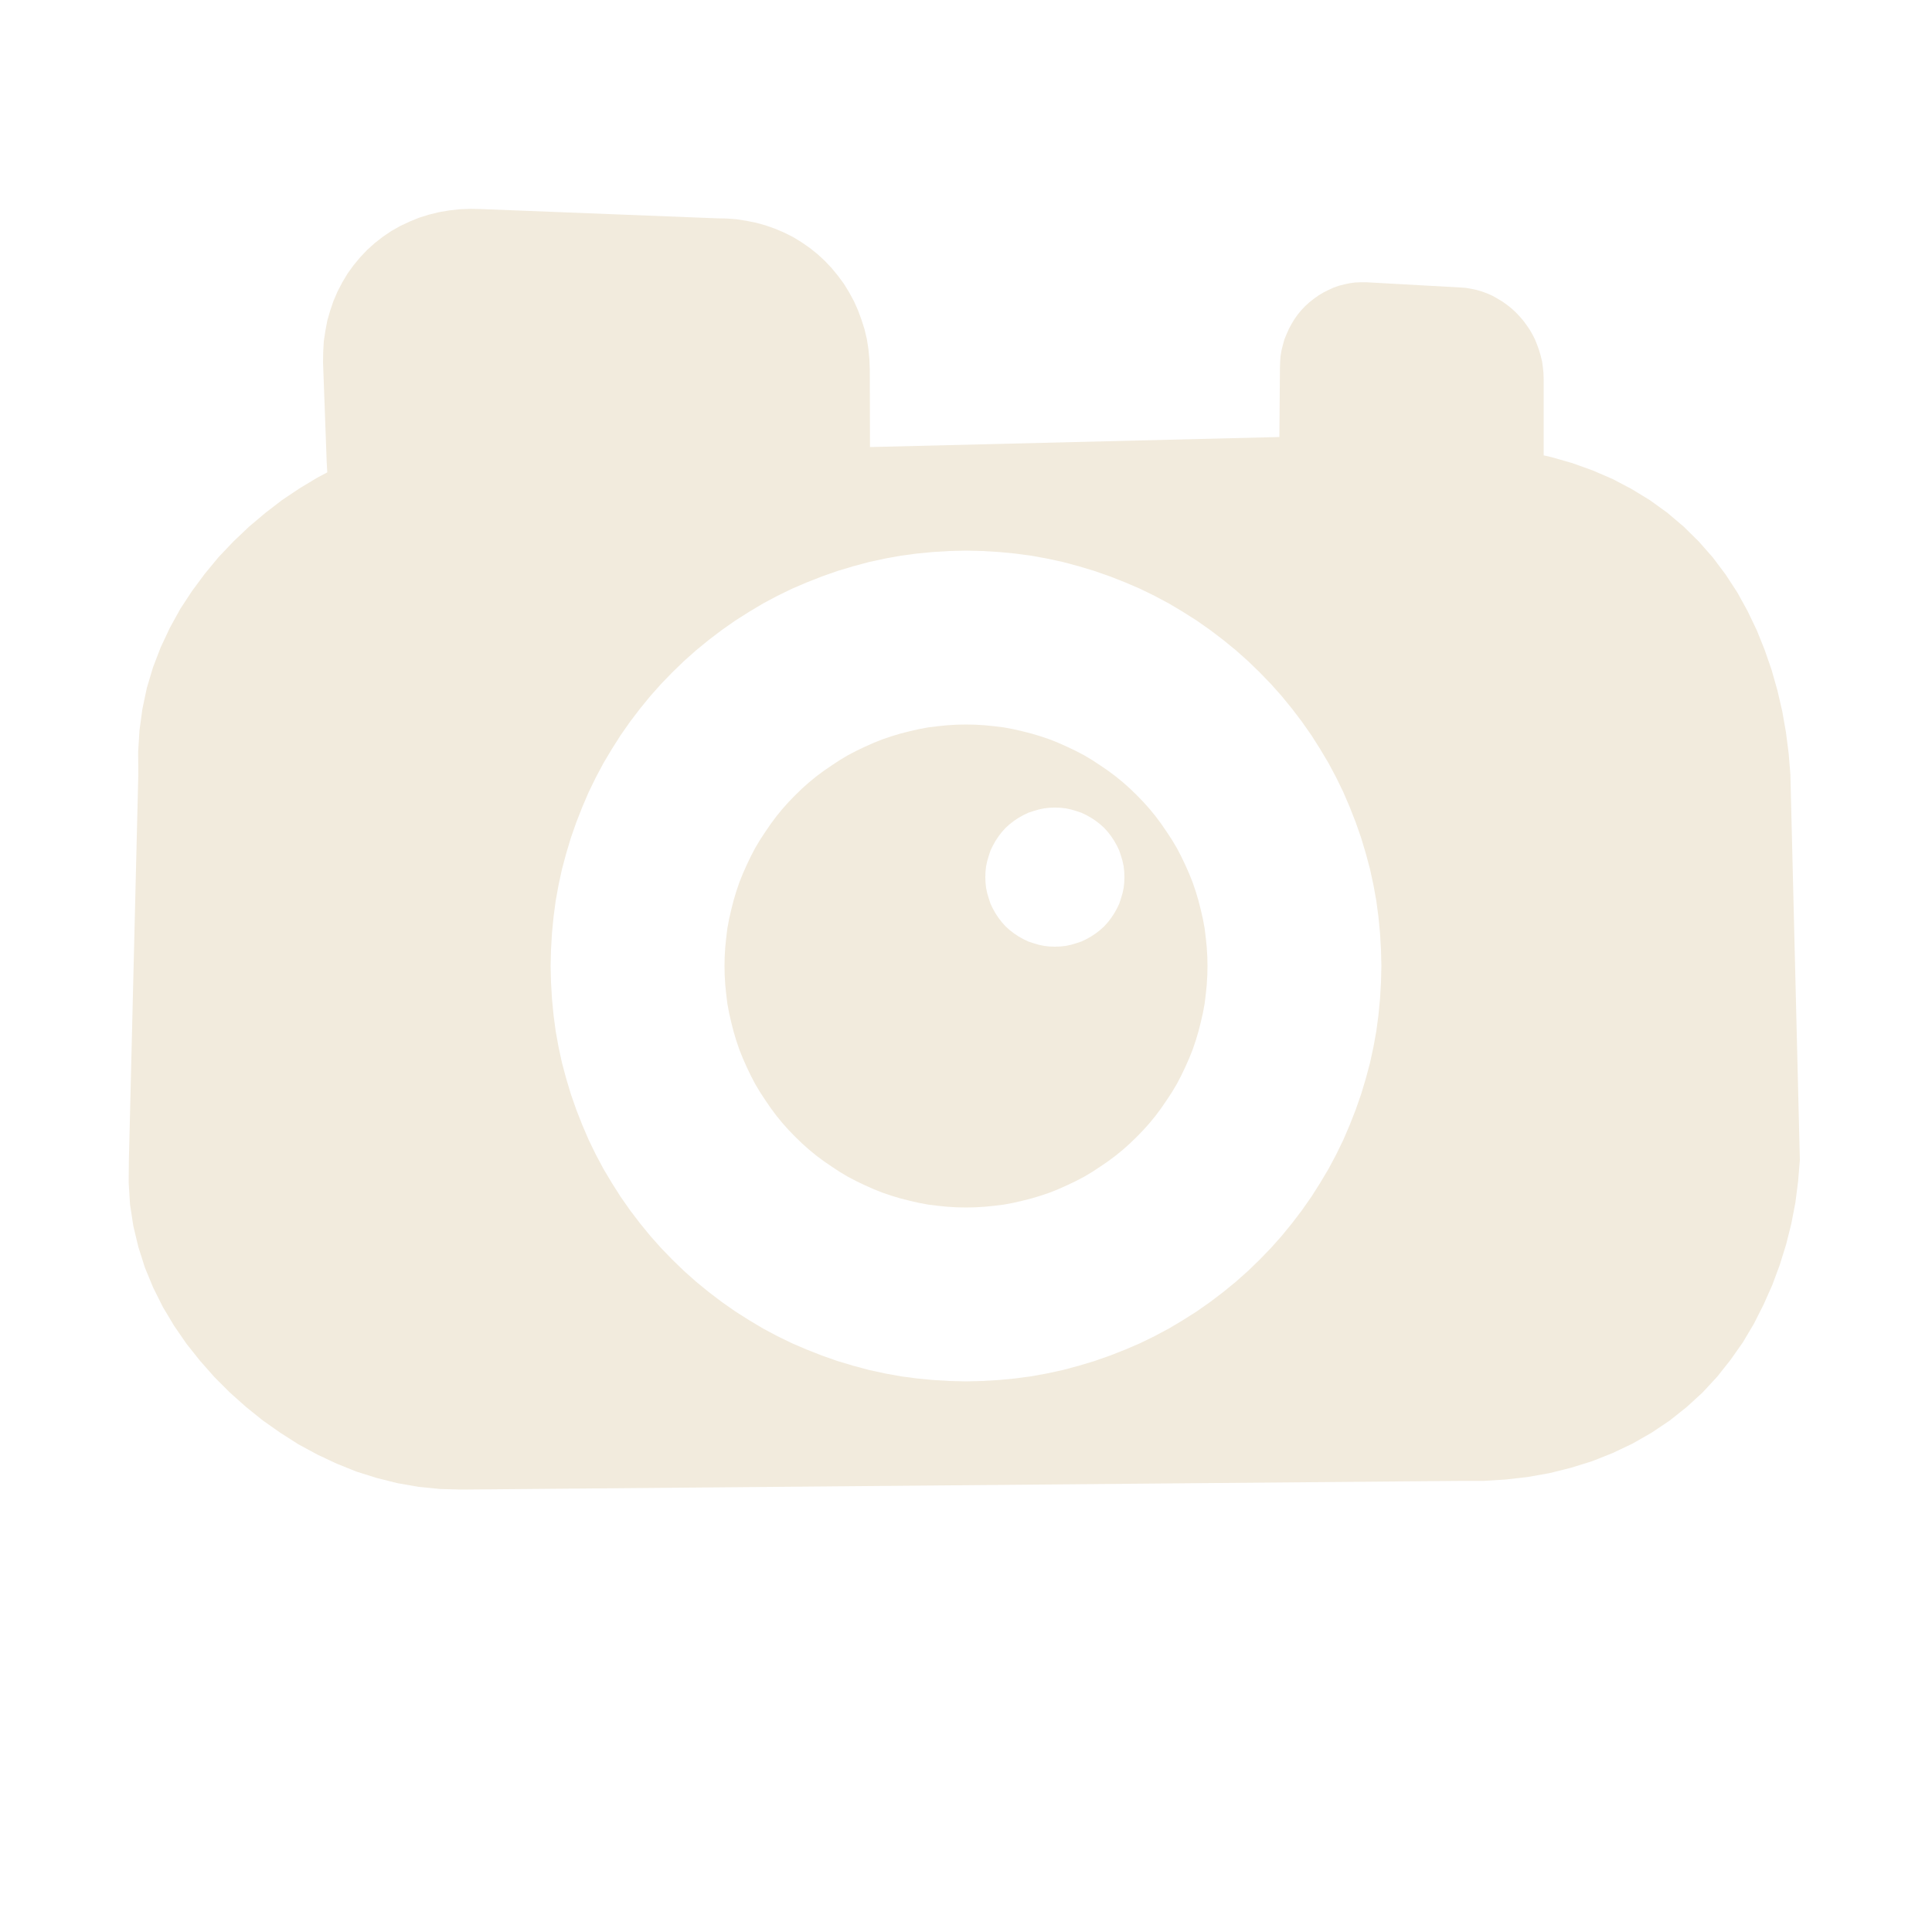
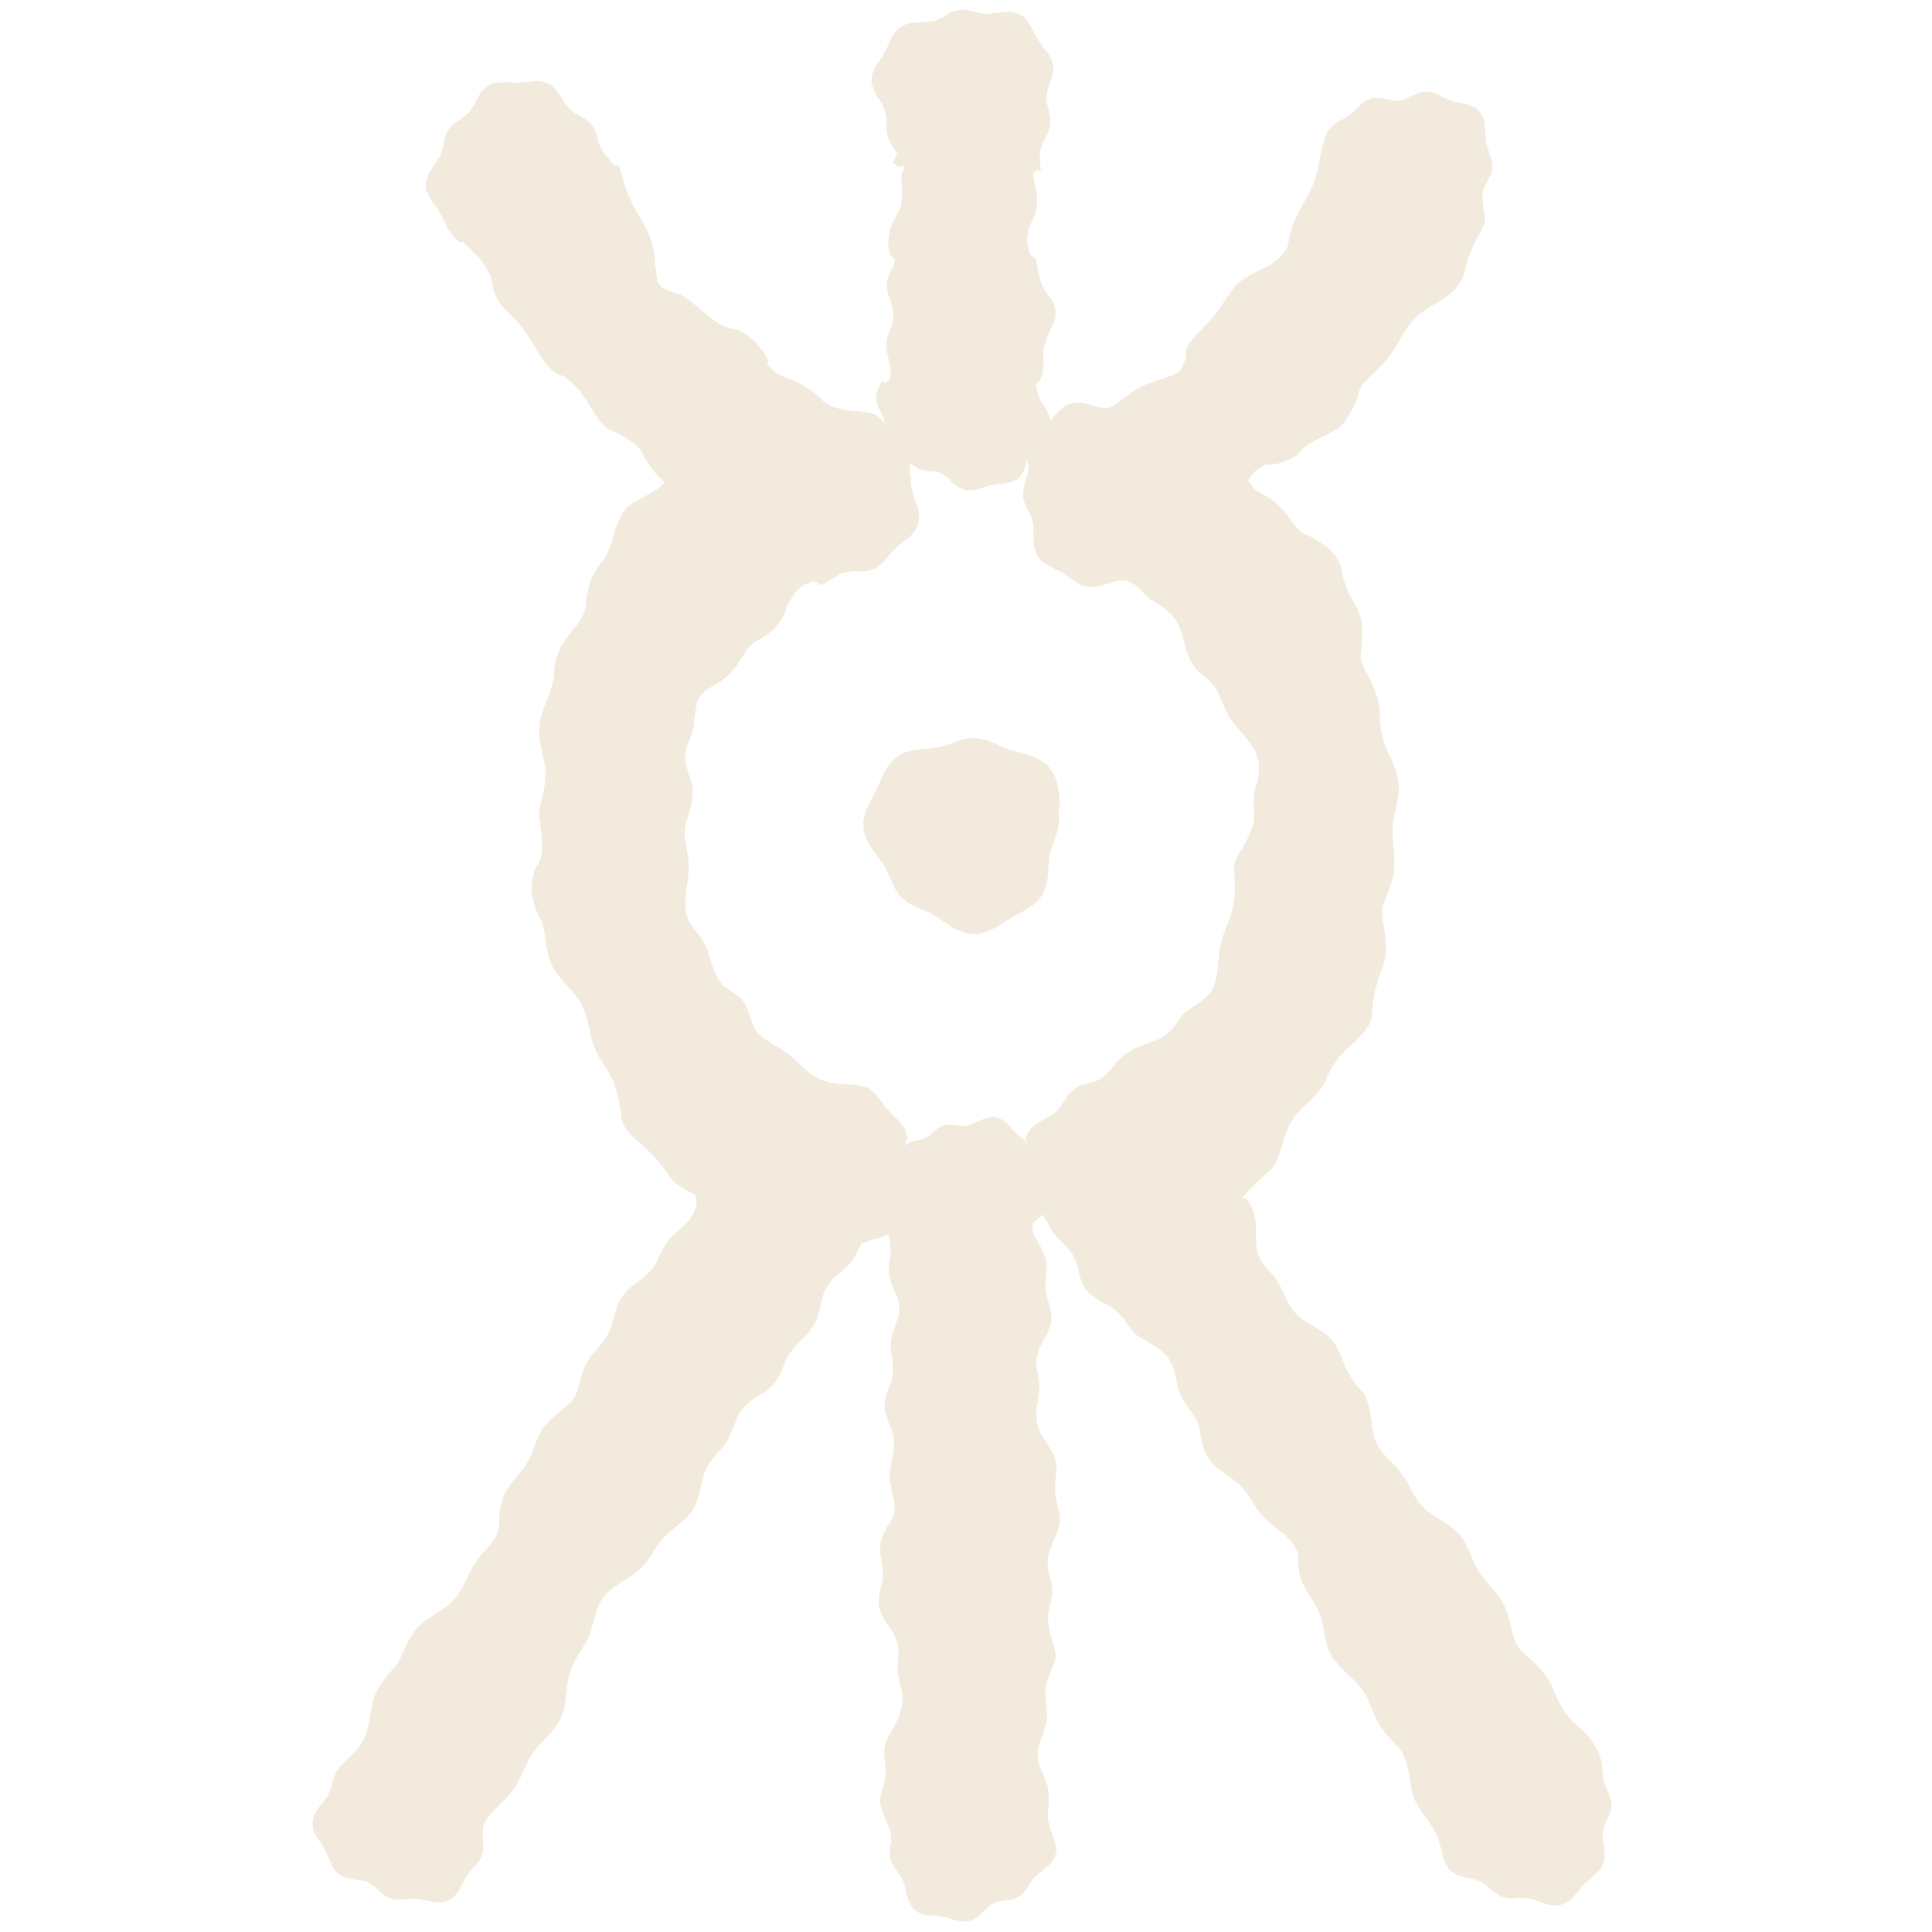
- <svg xmlns="http://www.w3.org/2000/svg" viewBox="0 0 100 100" width="100" height="100" role="img" aria-label="Ruben Svanerud camera symbol">
-   <path fill="#f2ebdd" d="M23.80 10.83 L24.34 10.81 L24.88 10.82 L37.10 11.30 L37.62 11.31 L38.13 11.35 L38.64 11.43 L39.14 11.53 L39.64 11.67 L40.12 11.84 L40.59 12.04 L41.05 12.27 L41.49 12.54 L41.91 12.83 L42.31 13.15 L42.69 13.50 L43.04 13.87 L43.37 14.27 L43.68 14.69 L43.95 15.13 L44.20 15.59 L44.41 16.06 L44.59 16.55 L44.75 17.05 L44.87 17.56 L44.95 18.07 L45.00 18.60 L45.02 19.12 L45.03 23.14 L66.22 22.62 L66.25 19.03 L66.26 18.73 L66.28 18.44 L66.33 18.14 L66.40 17.86 L66.48 17.57 L66.59 17.30 L66.71 17.03 L66.85 16.77 L67.00 16.52 L67.17 16.28 L67.36 16.05 L67.56 15.84 L67.78 15.64 L68.01 15.46 L68.25 15.29 L68.50 15.14 L68.76 15.01 L69.02 14.89 L69.30 14.79 L69.58 14.72 L69.86 14.66 L70.15 14.62 L70.44 14.61 L70.73 14.61 L75.59 14.88 L75.87 14.90 L76.16 14.95 L76.44 15.01 L76.71 15.09 L76.98 15.19 L77.25 15.31 L77.50 15.45 L77.75 15.60 L77.99 15.77 L78.22 15.95 L78.44 16.15 L78.64 16.36 L78.84 16.59 L79.01 16.82 L79.18 17.07 L79.33 17.33 L79.46 17.59 L79.57 17.87 L79.67 18.15 L79.75 18.43 L79.82 18.72 L79.86 19.02 L79.89 19.31 L79.90 19.61 L79.90 23.57 L80.30 23.66 L81.38 23.97 L82.44 24.35 L83.46 24.79 L84.45 25.31 L85.40 25.89 L86.30 26.54 L87.15 27.26 L87.93 28.03 L88.66 28.86 L89.32 29.74 L89.92 30.66 L90.45 31.62 L90.93 32.62 L91.34 33.64 L91.70 34.68 L92.00 35.74 L92.25 36.82 L92.44 37.90 L92.58 38.99 L92.67 40.08 L93.16 60.04 L93.07 61.14 L92.93 62.24 L92.72 63.33 L92.45 64.41 L92.12 65.47 L91.73 66.52 L91.28 67.53 L90.78 68.52 L90.21 69.48 L89.57 70.39 L88.88 71.26 L88.12 72.08 L87.30 72.83 L86.42 73.53 L85.48 74.16 L84.50 74.72 L83.47 75.21 L82.41 75.63 L81.32 75.97 L80.20 76.25 L79.07 76.45 L77.93 76.58 L76.79 76.65 L75.66 76.65 L23.90 77.10 L22.78 77.07 L21.67 76.96 L20.58 76.77 L19.50 76.50 L18.45 76.17 L17.43 75.76 L16.43 75.29 L15.45 74.76 L14.51 74.16 L13.60 73.52 L12.73 72.82 L11.89 72.07 L11.10 71.28 L10.35 70.43 L9.65 69.55 L9.01 68.62 L8.43 67.65 L7.93 66.65 L7.50 65.61 L7.16 64.54 L6.90 63.45 L6.73 62.34 L6.66 61.21 L6.67 60.08 L7.16 40.04 L7.15 38.92 L7.22 37.80 L7.37 36.70 L7.60 35.61 L7.92 34.54 L8.32 33.50 L8.79 32.50 L9.33 31.52 L9.94 30.59 L10.60 29.70 L11.31 28.84 L12.08 28.03 L12.88 27.27 L13.72 26.56 L14.59 25.89 L15.50 25.28 L16.43 24.72 L16.94 24.45 L16.91 23.93 L16.72 18.74 L16.73 18.20 L16.76 17.66 L16.84 17.13 L16.94 16.60 L17.09 16.08 L17.26 15.58 L17.47 15.09 L17.72 14.61 L17.99 14.16 L18.30 13.73 L18.64 13.32 L19.00 12.94 L19.40 12.58 L19.81 12.26 L20.25 11.96 L20.71 11.70 L21.20 11.47 L21.69 11.27 L22.20 11.11 L22.73 10.98 L23.26 10.89 Z M71.43 51.69 L71.48 50.84 L71.50 50.00 L71.48 49.16 L71.43 48.31 L71.35 47.47 L71.24 46.64 L71.09 45.81 L70.91 44.98 L70.69 44.16 L70.45 43.36 L70.17 42.56 L69.86 41.77 L69.53 41.00 L69.16 40.24 L68.76 39.49 L68.33 38.77 L67.88 38.06 L67.39 37.36 L66.88 36.69 L66.35 36.04 L65.79 35.41 L65.20 34.80 L64.59 34.21 L63.96 33.65 L63.31 33.12 L62.64 32.61 L61.94 32.12 L61.23 31.67 L60.51 31.24 L59.76 30.84 L59.00 30.47 L58.23 30.14 L57.44 29.83 L56.64 29.55 L55.84 29.31 L55.02 29.09 L54.19 28.91 L53.36 28.76 L52.53 28.65 L51.69 28.57 L50.84 28.52 L50.00 28.50 L49.16 28.52 L48.31 28.57 L47.47 28.65 L46.64 28.76 L45.81 28.91 L44.98 29.09 L44.16 29.31 L43.36 29.55 L42.56 29.83 L41.77 30.14 L41.00 30.47 L40.24 30.84 L39.49 31.24 L38.77 31.67 L38.06 32.12 L37.36 32.61 L36.69 33.12 L36.04 33.65 L35.41 34.21 L34.80 34.80 L34.21 35.41 L33.65 36.04 L33.12 36.69 L32.61 37.36 L32.12 38.06 L31.67 38.77 L31.24 39.49 L30.84 40.24 L30.47 41.00 L30.14 41.77 L29.83 42.56 L29.55 43.36 L29.31 44.16 L29.09 44.98 L28.91 45.81 L28.76 46.64 L28.65 47.47 L28.57 48.31 L28.52 49.16 L28.50 50.00 L28.52 50.84 L28.57 51.69 L28.65 52.53 L28.76 53.36 L28.91 54.19 L29.09 55.02 L29.31 55.84 L29.55 56.64 L29.83 57.44 L30.14 58.23 L30.47 59.00 L30.84 59.76 L31.24 60.51 L31.67 61.23 L32.12 61.94 L32.61 62.64 L33.12 63.31 L33.65 63.96 L34.21 64.59 L34.80 65.20 L35.41 65.79 L36.04 66.35 L36.69 66.88 L37.36 67.39 L38.06 67.88 L38.77 68.33 L39.49 68.76 L40.24 69.16 L41.00 69.53 L41.77 69.86 L42.56 70.17 L43.36 70.45 L44.16 70.69 L44.98 70.91 L45.81 71.09 L46.64 71.24 L47.47 71.35 L48.31 71.43 L49.16 71.48 L50.00 71.50 L50.84 71.48 L51.69 71.43 L52.53 71.35 L53.36 71.24 L54.19 71.09 L55.02 70.91 L55.84 70.69 L56.64 70.45 L57.44 70.17 L58.23 69.86 L59.00 69.53 L59.76 69.16 L60.51 68.76 L61.23 68.33 L61.94 67.88 L62.64 67.39 L63.31 66.88 L63.96 66.35 L64.59 65.79 L65.20 65.20 L65.79 64.59 L66.35 63.96 L66.88 63.31 L67.39 62.64 L67.88 61.94 L68.33 61.23 L68.76 60.51 L69.16 59.76 L69.53 59.00 L69.86 58.23 L70.17 57.44 L70.45 56.64 L70.69 55.84 L70.91 55.02 L71.09 54.19 L71.24 53.36 L71.35 52.53 Z M62.46 49.02 L62.49 49.51 L62.50 50.00 L62.49 50.49 L62.46 50.98 L62.41 51.47 L62.35 51.96 L62.26 52.44 L62.15 52.92 L62.03 53.39 L61.89 53.86 L61.73 54.33 L61.55 54.78 L61.35 55.23 L61.14 55.67 L60.91 56.11 L60.66 56.53 L60.39 56.94 L60.11 57.35 L59.82 57.74 L59.51 58.12 L59.18 58.49 L58.84 58.84 L58.49 59.18 L58.12 59.51 L57.74 59.82 L57.35 60.11 L56.94 60.39 L56.53 60.66 L56.11 60.91 L55.67 61.14 L55.23 61.35 L54.78 61.55 L54.33 61.73 L53.86 61.89 L53.39 62.03 L52.92 62.15 L52.44 62.26 L51.96 62.35 L51.47 62.41 L50.98 62.46 L50.49 62.49 L50.00 62.50 L49.51 62.49 L49.02 62.46 L48.53 62.41 L48.04 62.35 L47.56 62.26 L47.08 62.15 L46.61 62.03 L46.14 61.89 L45.67 61.73 L45.22 61.55 L44.77 61.35 L44.33 61.14 L43.89 60.91 L43.47 60.66 L43.06 60.39 L42.65 60.11 L42.26 59.82 L41.88 59.51 L41.51 59.18 L41.16 58.84 L40.82 58.49 L40.49 58.12 L40.18 57.74 L39.89 57.35 L39.61 56.94 L39.34 56.53 L39.09 56.11 L38.86 55.67 L38.65 55.23 L38.45 54.78 L38.27 54.33 L38.11 53.86 L37.97 53.39 L37.85 52.92 L37.74 52.44 L37.65 51.96 L37.59 51.47 L37.54 50.98 L37.51 50.49 L37.50 50.00 L37.51 49.51 L37.54 49.02 L37.59 48.53 L37.65 48.04 L37.74 47.56 L37.85 47.08 L37.97 46.61 L38.11 46.14 L38.27 45.67 L38.45 45.22 L38.65 44.77 L38.86 44.33 L39.09 43.89 L39.34 43.47 L39.61 43.06 L39.89 42.65 L40.18 42.26 L40.49 41.88 L40.82 41.51 L41.16 41.16 L41.51 40.82 L41.88 40.49 L42.26 40.18 L42.65 39.89 L43.06 39.61 L43.47 39.34 L43.89 39.09 L44.33 38.86 L44.77 38.65 L45.22 38.45 L45.67 38.27 L46.14 38.11 L46.61 37.97 L47.08 37.85 L47.56 37.74 L48.04 37.65 L48.53 37.59 L49.02 37.54 L49.51 37.51 L50.00 37.50 L50.49 37.51 L50.98 37.54 L51.47 37.59 L51.96 37.65 L52.44 37.74 L52.92 37.85 L53.39 37.97 L53.86 38.11 L54.33 38.27 L54.78 38.45 L55.23 38.65 L55.67 38.86 L56.11 39.09 L56.53 39.34 L56.94 39.61 L57.35 39.89 L57.74 40.18 L58.12 40.49 L58.49 40.82 L58.84 41.16 L59.18 41.51 L59.51 41.88 L59.82 42.26 L60.11 42.65 L60.39 43.06 L60.66 43.47 L60.91 43.89 L61.14 44.33 L61.35 44.77 L61.55 45.22 L61.73 45.67 L61.89 46.14 L62.03 46.61 L62.15 47.08 L62.26 47.56 L62.35 48.04 L62.41 48.53 Z M58.16 45.96 L58.19 45.68 L58.20 45.40 L58.19 45.12 L58.16 44.84 L58.10 44.56 L58.02 44.29 L57.93 44.02 L57.81 43.77 L57.67 43.52 L57.51 43.28 L57.34 43.06 L57.15 42.85 L56.94 42.66 L56.72 42.49 L56.48 42.33 L56.23 42.19 L55.98 42.07 L55.71 41.98 L55.44 41.90 L55.16 41.84 L54.88 41.81 L54.60 41.80 L54.32 41.81 L54.04 41.84 L53.76 41.90 L53.49 41.98 L53.22 42.07 L52.97 42.19 L52.72 42.33 L52.48 42.49 L52.26 42.66 L52.05 42.85 L51.86 43.06 L51.69 43.28 L51.53 43.52 L51.39 43.77 L51.27 44.02 L51.18 44.29 L51.10 44.56 L51.04 44.84 L51.01 45.12 L51.00 45.40 L51.01 45.68 L51.04 45.96 L51.10 46.24 L51.18 46.51 L51.27 46.78 L51.39 47.03 L51.53 47.28 L51.69 47.52 L51.86 47.74 L52.05 47.95 L52.26 48.14 L52.48 48.31 L52.72 48.47 L52.97 48.61 L53.22 48.73 L53.49 48.82 L53.76 48.90 L54.04 48.96 L54.32 48.99 L54.60 49.00 L54.88 48.99 L55.16 48.96 L55.44 48.90 L55.71 48.82 L55.98 48.73 L56.23 48.61 L56.48 48.47 L56.72 48.31 L56.94 48.14 L57.15 47.95 L57.34 47.74 L57.51 47.52 L57.67 47.28 L57.81 47.03 L57.93 46.78 L58.02 46.51 L58.10 46.24 Z" />
+ <svg xmlns="http://www.w3.org/2000/svg" viewBox="0 0 100 100" width="100" height="100" role="img" aria-label="Ruben Svanerud symbol">
+   <path fill="#f2ebdd" d="M54.80 41.01 L54.86 41.53 L54.79 42.05 L54.82 42.52 L54.74 43.00 L54.58 43.45 L54.42 43.88 L54.32 44.31 L54.27 44.77 L54.25 45.27 L54.17 45.79 L53.99 46.27 L53.68 46.68 L53.27 46.99 L52.83 47.24 L52.40 47.48 L51.97 47.74 L51.52 48.02 L51.04 48.24 L50.53 48.36 L50.00 48.31 L49.50 48.12 L49.04 47.84 L48.62 47.55 L48.22 47.30 L47.80 47.11 L47.37 46.93 L46.96 46.71 L46.60 46.40 L46.33 46.01 L46.13 45.59 L45.95 45.16 L45.74 44.77 L45.46 44.38 L45.15 43.97 L44.87 43.51 L44.70 43.00 L44.69 42.48 L44.82 41.97 L45.04 41.50 L45.27 41.04 L45.49 40.59 L45.70 40.13 L45.95 39.67 L46.28 39.28 L46.71 38.99 L47.22 38.83 L47.74 38.77 L48.23 38.73 L48.68 38.66 L49.11 38.53 L49.54 38.36 L50.00 38.23 L50.47 38.19 L50.94 38.27 L51.39 38.43 L51.81 38.63 L52.24 38.80 L52.71 38.94 L53.22 39.08 L53.73 39.27 L54.18 39.57 L54.51 39.99 L54.71 40.48 Z M34.30 25.08 L34.40 24.96 L34.03 24.62 L33.66 24.15 L33.33 23.65 L33.19 23.33 L32.99 23.09 L32.53 22.75 L32.04 22.45 L31.71 22.33 L31.41 22.17 L31.01 21.76 L30.68 21.28 L30.39 20.78 L30.06 20.30 L29.66 19.87 L29.20 19.49 L28.89 19.37 L28.64 19.23 L28.25 18.83 L27.92 18.35 L27.61 17.83 L27.30 17.32 L26.95 16.86 L26.58 16.44 L26.34 16.22 L26.10 15.99 L25.76 15.52 L25.52 14.99 L25.48 14.64 L25.40 14.29 L25.13 13.79 L24.79 13.34 L24.36 12.91 L23.91 12.50 L23.77 12.54 L23.49 12.25 L23.15 11.80 L23.00 11.45 L22.83 11.13 L22.65 10.80 L22.40 10.49 L22.20 10.15 L22.04 9.79 L22.05 9.39 L22.17 9.00 L22.41 8.64 L22.63 8.31 L22.82 8.00 L22.91 7.67 L22.99 7.34 L23.06 6.99 L23.23 6.69 L23.46 6.43 L23.76 6.23 L24.03 6.03 L24.29 5.82 L24.47 5.52 L24.66 5.19 L24.87 4.81 L25.14 4.52 L25.48 4.31 L25.86 4.26 L26.25 4.25 L26.63 4.29 L27.00 4.27 L27.37 4.24 L27.76 4.19 L28.14 4.24 L28.50 4.38 L28.79 4.67 L29.04 5.00 L29.24 5.35 L29.46 5.62 L29.70 5.83 L30.01 5.99 L30.31 6.17 L30.59 6.39 L30.77 6.69 L30.90 7.01 L30.98 7.35 L31.12 7.66 L31.30 7.97 L31.56 8.28 L31.82 8.59 L31.98 8.58 L32.02 8.54 L32.15 8.94 L32.31 9.50 L32.50 10.05 L32.74 10.58 L33.02 11.09 L33.33 11.59 L33.59 12.11 L33.77 12.66 L33.87 13.24 L33.93 13.85 L34.02 14.41 L34.00 14.57 L34.28 14.90 L34.53 15.00 L34.94 15.18 L35.16 15.21 L35.65 15.52 L36.10 15.88 L36.54 16.25 L36.99 16.61 L37.49 16.91 L37.83 17.00 L38.20 17.07 L38.72 17.37 L39.16 17.76 L39.52 18.22 L39.78 18.69 L39.68 18.81 L40.08 19.24 L40.18 19.32 L40.53 19.48 L41.00 19.66 L41.46 19.87 L41.93 20.17 L42.37 20.52 L42.65 20.80 L42.96 21.00 L43.49 21.17 L44.05 21.26 L44.63 21.31 L45.03 21.37 L45.40 21.51 L45.69 21.77 L45.83 21.93 L45.74 21.68 L45.60 21.35 L45.42 21.00 L45.35 20.63 L45.39 20.26 L45.63 19.74 L45.82 19.80 L46.01 19.71 L46.11 19.41 L46.08 18.99 L45.99 18.58 L45.92 18.26 L45.88 17.93 L45.92 17.51 L46.05 17.10 L46.18 16.79 L46.24 16.47 L46.21 16.07 L46.12 15.65 L45.99 15.29 L45.90 14.94 L45.92 14.53 L46.04 14.15 L46.21 13.82 L46.30 13.64 L46.30 13.42 L46.22 13.34 L46.11 13.23 L45.99 12.85 L45.98 12.45 L46.06 11.86 L46.25 11.45 L46.45 11.07 L46.62 10.70 L46.70 10.13 L46.69 9.76 L46.66 9.38 L46.66 9.00 L46.68 8.93 L46.76 8.81 L46.82 8.71 L46.82 8.65 L46.70 8.59 L46.54 8.64 L46.20 8.43 L46.44 7.96 L46.26 7.67 L46.08 7.39 L45.94 7.06 L45.89 6.71 L45.88 6.35 L45.87 5.99 L45.78 5.67 L45.63 5.34 L45.40 5.00 L45.22 4.62 L45.10 4.22 L45.15 3.84 L45.29 3.47 L45.52 3.14 L45.72 2.82 L45.91 2.49 L46.05 2.13 L46.24 1.79 L46.48 1.48 L46.82 1.28 L47.22 1.17 L47.65 1.16 L48.03 1.14 L48.38 1.09 L48.68 0.95 L48.99 0.78 L49.30 0.60 L49.65 0.52 L50.00 0.50 L50.35 0.59 L50.69 0.67 L51.03 0.72 L51.40 0.68 L51.81 0.64 L52.24 0.60 L52.64 0.69 L53.00 0.88 L53.25 1.19 L53.46 1.54 L53.63 1.90 L53.83 2.21 L54.05 2.52 L54.29 2.81 L54.45 3.16 L54.53 3.53 L54.46 3.93 L54.35 4.31 L54.21 4.67 L54.16 5.00 L54.18 5.33 L54.28 5.68 L54.35 6.04 L54.37 6.42 L54.28 6.77 L54.14 7.09 L53.97 7.41 L53.86 7.72 L53.82 8.07 L53.84 8.45 L53.86 8.83 L53.98 8.84 L53.94 8.93 L53.86 8.84 L53.69 8.81 L53.54 8.91 L53.46 8.98 L53.51 9.35 L53.61 9.72 L53.68 10.10 L53.67 10.68 L53.58 11.07 L53.41 11.44 L53.25 11.81 L53.16 12.38 L53.20 12.76 L53.31 13.16 L53.48 13.31 L53.62 13.42 L53.68 13.64 L53.70 13.85 L53.76 14.21 L53.87 14.59 L54.04 14.95 L54.24 15.24 L54.46 15.53 L54.62 15.94 L54.64 16.38 L54.53 16.73 L54.36 17.09 L54.18 17.51 L54.04 17.92 L54.00 18.25 L54.02 18.58 L54.01 19.00 L53.95 19.42 L53.83 19.69 L53.71 19.82 L53.62 19.91 L53.73 20.42 L53.84 20.70 L54.05 21.00 L54.23 21.33 L54.37 21.69 L54.36 21.79 L54.59 21.50 L54.87 21.21 L55.18 20.96 L55.57 20.85 L55.99 20.84 L56.41 20.95 L56.80 21.06 L57.30 21.14 L57.70 20.95 L58.16 20.62 L58.61 20.28 L59.09 20.00 L59.62 19.78 L60.16 19.61 L60.71 19.41 L61.07 19.21 L61.18 19.01 L61.35 18.65 L61.39 18.33 L61.42 18.05 L61.56 17.77 L61.92 17.34 L62.32 16.92 L62.72 16.49 L63.08 16.03 L63.41 15.55 L63.74 15.06 L63.94 14.79 L64.20 14.56 L64.70 14.23 L65.25 13.96 L65.80 13.67 L66.26 13.32 L66.62 12.85 L66.70 12.54 L66.72 12.25 L66.90 11.69 L67.12 11.16 L67.40 10.65 L67.68 10.15 L67.94 9.64 L68.12 9.09 L68.26 8.50 L68.37 7.91 L68.50 7.36 L68.70 6.81 L68.96 6.53 L69.27 6.29 L69.62 6.11 L69.90 5.90 L70.17 5.68 L70.41 5.43 L70.69 5.23 L71.00 5.08 L71.37 5.07 L71.74 5.11 L72.09 5.20 L72.40 5.21 L72.70 5.15 L73.00 4.99 L73.33 4.85 L73.68 4.74 L74.02 4.75 L74.35 4.85 L74.65 5.02 L74.96 5.15 L75.29 5.27 L75.66 5.33 L76.04 5.44 L76.40 5.60 L76.66 5.88 L76.82 6.22 L76.86 6.63 L76.89 7.02 L76.91 7.38 L77.01 7.70 L77.12 8.01 L77.23 8.33 L77.25 8.67 L77.19 9.00 L77.02 9.32 L76.87 9.61 L76.74 9.90 L76.73 10.21 L76.76 10.56 L76.81 10.95 L76.87 11.25 L76.87 11.47 L76.65 11.99 L76.47 12.29 L76.30 12.60 L76.08 13.14 L75.89 13.70 L75.81 14.07 L75.70 14.41 L75.37 14.91 L74.93 15.32 L74.41 15.65 L73.88 15.96 L73.39 16.32 L72.99 16.75 L72.66 17.24 L72.37 17.75 L72.06 18.25 L71.70 18.71 L71.30 19.13 L70.88 19.53 L70.49 19.95 L70.34 20.25 L70.26 20.61 L70.00 21.18 L69.68 21.70 L69.49 21.98 L69.22 22.20 L68.70 22.49 L68.17 22.75 L67.66 23.03 L67.43 23.23 L67.21 23.45 L67.18 23.53 L66.77 23.77 L66.22 23.98 L65.81 24.05 L65.49 24.06 L64.98 24.37 L64.58 24.87 L64.97 25.36 L65.44 25.62 L65.88 25.89 L66.26 26.24 L66.60 26.63 L66.90 27.06 L67.24 27.45 L67.51 27.64 L67.85 27.78 L68.33 28.07 L68.80 28.40 L69.15 28.81 L69.40 29.28 L69.47 29.62 L69.54 29.97 L69.71 30.48 L69.94 30.95 L70.11 31.24 L70.27 31.53 L70.44 32.02 L70.52 32.56 L70.49 33.12 L70.46 33.68 L70.42 33.99 L70.48 34.29 L70.70 34.78 L70.96 35.25 L71.18 35.75 L71.34 36.27 L71.41 36.80 L71.44 37.34 L71.50 37.88 L71.63 38.41 L71.84 38.94 L72.09 39.47 L72.29 40.00 L72.40 40.54 L72.39 41.10 L72.29 41.66 L72.16 42.24 L72.08 42.80 L72.08 43.36 L72.13 43.91 L72.18 44.47 L72.16 45.02 L72.06 45.57 L71.87 46.10 L71.67 46.64 L71.55 46.94 L71.55 47.24 L71.60 47.80 L71.70 48.37 L71.74 48.94 L71.71 49.50 L71.65 49.82 L71.53 50.13 L71.34 50.65 L71.20 51.19 L71.09 51.75 L71.02 52.32 L71.01 52.66 L70.90 52.98 L70.58 53.45 L70.18 53.88 L69.73 54.27 L69.34 54.68 L69.01 55.13 L68.75 55.61 L68.63 55.91 L68.49 56.19 L68.15 56.62 L67.76 57.02 L67.35 57.40 L66.99 57.82 L66.71 58.28 L66.51 58.81 L66.34 59.36 L66.15 59.91 L66.02 60.24 L65.81 60.50 L65.40 60.88 L64.99 61.26 L64.60 61.65 L64.30 62.02 L64.49 62.04 L64.75 62.41 L64.92 62.81 L65.00 63.26 L65.01 63.75 L65.01 64.25 L65.06 64.73 L65.22 65.16 L65.47 65.55 L65.72 65.82 L65.96 66.09 L66.26 66.56 L66.47 66.98 L66.67 67.42 L66.92 67.82 L67.25 68.17 L67.66 68.46 L68.11 68.72 L68.55 68.99 L68.92 69.32 L69.20 69.72 L69.40 70.17 L69.59 70.64 L69.80 71.08 L70.06 71.50 L70.37 71.88 L70.58 72.12 L70.73 72.39 L70.88 72.87 L70.97 73.38 L71.03 73.92 L71.14 74.42 L71.34 74.87 L71.64 75.28 L72.00 75.65 L72.35 76.03 L72.68 76.46 L72.92 76.86 L73.13 77.28 L73.40 77.71 L73.74 78.10 L74.17 78.42 L74.64 78.71 L75.09 79.01 L75.49 79.35 L75.79 79.77 L76.03 80.25 L76.24 80.75 L76.48 81.23 L76.77 81.67 L77.11 82.07 L77.46 82.47 L77.76 82.90 L77.99 83.40 L78.14 83.93 L78.27 84.47 L78.44 84.99 L78.60 85.30 L78.86 85.54 L79.27 85.92 L79.67 86.31 L80.01 86.74 L80.29 87.20 L80.51 87.70 L80.74 88.19 L81.02 88.66 L81.38 89.08 L81.77 89.43 L82.14 89.78 L82.45 90.17 L82.71 90.64 L82.90 91.18 L82.93 91.59 L82.98 91.97 L83.05 92.32 L83.19 92.64 L83.32 92.96 L83.42 93.30 L83.39 93.65 L83.29 94.00 L83.12 94.32 L83.00 94.63 L82.94 94.94 L82.98 95.29 L83.03 95.67 L83.07 96.07 L82.99 96.44 L82.82 96.78 L82.55 97.03 L82.28 97.28 L82.00 97.51 L81.76 97.80 L81.51 98.10 L81.24 98.39 L80.89 98.57 L80.51 98.65 L80.10 98.57 L79.70 98.44 L79.34 98.30 L79.00 98.24 L78.67 98.23 L78.32 98.27 L77.98 98.24 L77.65 98.15 L77.36 97.95 L77.10 97.73 L76.85 97.51 L76.56 97.36 L76.22 97.25 L75.82 97.18 L75.43 97.05 L75.08 96.84 L74.86 96.54 L74.71 96.18 L74.57 95.62 L74.41 95.09 L74.16 94.61 L73.86 94.15 L73.53 93.71 L73.26 93.24 L73.09 92.78 L73.00 92.27 L72.91 91.72 L72.78 91.17 L72.56 90.67 L72.35 90.39 L72.09 90.15 L71.73 89.74 L71.41 89.30 L71.17 88.83 L70.96 88.34 L70.75 87.85 L70.47 87.40 L70.11 86.99 L69.70 86.61 L69.30 86.21 L68.96 85.79 L68.73 85.31 L68.60 84.80 L68.50 84.28 L68.38 83.76 L68.19 83.28 L67.94 82.83 L67.66 82.40 L67.42 81.95 L67.27 81.54 L67.20 81.08 L67.21 80.72 L67.18 80.37 L66.94 79.92 L66.60 79.53 L66.19 79.19 L65.78 78.87 L65.40 78.53 L65.09 78.14 L64.82 77.72 L64.55 77.31 L64.24 76.93 L63.85 76.60 L63.43 76.30 L63.00 75.99 L62.65 75.64 L62.39 75.22 L62.23 74.74 L62.12 74.24 L62.08 73.90 L61.99 73.60 L61.74 73.19 L61.46 72.80 L61.20 72.41 L61.01 71.97 L60.91 71.54 L60.81 71.09 L60.68 70.65 L60.44 70.24 L60.10 69.90 L59.68 69.63 L59.25 69.37 L58.94 69.20 L58.70 68.98 L58.37 68.57 L58.11 68.21 L57.81 67.89 L57.46 67.62 L57.06 67.40 L56.67 67.17 L56.32 66.89 L56.07 66.54 L55.90 66.12 L55.81 65.71 L55.71 65.32 L55.51 64.92 L55.25 64.59 L54.95 64.28 L54.65 63.98 L54.41 63.64 L54.20 63.25 L53.95 62.87 L53.47 63.31 L53.43 63.64 L53.53 63.96 L53.72 64.28 L53.94 64.67 L54.10 65.05 L54.18 65.43 L54.17 65.82 L54.13 66.22 L54.11 66.62 L54.16 67.01 L54.27 67.41 L54.38 67.81 L54.43 68.21 L54.37 68.62 L54.21 69.02 L53.98 69.42 L53.78 69.82 L53.66 70.22 L53.64 70.63 L53.70 71.04 L53.77 71.45 L53.80 71.87 L53.76 72.28 L53.69 72.70 L53.63 73.12 L53.68 73.71 L53.84 74.17 L54.09 74.56 L54.35 74.94 L54.56 75.33 L54.67 75.73 L54.68 76.15 L54.63 76.58 L54.60 77.01 L54.63 77.43 L54.71 77.84 L54.82 78.25 L54.87 78.60 L54.83 78.96 L54.70 79.39 L54.51 79.82 L54.33 80.24 L54.23 80.65 L54.23 81.07 L54.31 81.49 L54.41 81.84 L54.47 82.19 L54.45 82.61 L54.37 83.02 L54.27 83.43 L54.24 83.85 L54.29 84.28 L54.41 84.72 L54.55 85.16 L54.64 85.59 L54.63 85.89 L54.52 86.17 L54.34 86.62 L54.19 87.04 L54.11 87.46 L54.11 87.88 L54.16 88.30 L54.20 88.72 L54.16 89.15 L54.04 89.58 L53.88 90.01 L53.75 90.44 L53.70 90.86 L53.76 91.27 L53.92 91.68 L54.10 92.09 L54.24 92.51 L54.29 92.93 L54.28 93.34 L54.24 93.76 L54.24 94.17 L54.33 94.59 L54.48 95.01 L54.62 95.36 L54.69 95.74 L54.60 96.11 L54.41 96.43 L54.10 96.70 L53.81 96.94 L53.54 97.17 L53.35 97.44 L53.17 97.71 L52.98 97.98 L52.72 98.18 L52.41 98.32 L52.06 98.36 L51.74 98.41 L51.45 98.49 L51.19 98.67 L50.94 98.91 L50.66 99.18 L50.34 99.37 L50.00 99.47 L49.65 99.43 L49.31 99.35 L48.98 99.24 L48.64 99.19 L48.28 99.15 L47.90 99.13 L47.55 99.00 L47.25 98.79 L47.06 98.44 L46.93 98.07 L46.86 97.68 L46.75 97.36 L46.61 97.08 L46.41 96.83 L46.22 96.56 L46.08 96.27 L46.05 95.95 L46.07 95.62 L46.13 95.30 L46.12 95.00 L46.06 94.69 L45.90 94.34 L45.73 93.91 L45.60 93.49 L45.54 93.27 L45.59 92.88 L45.70 92.49 L45.80 92.17 L45.84 91.85 L45.83 91.43 L45.78 91.01 L45.77 90.58 L45.85 90.17 L46.04 89.77 L46.28 89.37 L46.53 88.88 L46.69 88.32 L46.72 87.89 L46.66 87.46 L46.55 87.03 L46.47 86.61 L46.45 86.28 L46.49 85.94 L46.51 85.51 L46.46 85.09 L46.31 84.68 L46.08 84.29 L45.82 83.90 L45.60 83.51 L45.48 83.09 L45.49 82.66 L45.56 82.23 L45.66 81.87 L45.70 81.52 L45.67 81.09 L45.59 80.67 L45.55 80.24 L45.58 79.81 L45.73 79.39 L45.94 78.98 L46.15 78.65 L46.28 78.31 L46.31 77.90 L46.23 77.48 L46.13 77.05 L46.05 76.63 L46.05 76.21 L46.12 75.80 L46.21 75.39 L46.27 74.98 L46.25 74.38 L46.13 73.93 L45.95 73.51 L45.82 73.10 L45.78 72.70 L45.85 72.29 L45.99 71.88 L46.14 71.46 L46.22 71.05 L46.22 70.64 L46.17 70.23 L46.11 69.83 L46.11 69.42 L46.19 69.02 L46.33 68.61 L46.48 68.21 L46.56 67.82 L46.52 67.42 L46.39 67.03 L46.22 66.63 L46.07 66.23 L46.00 65.83 L46.02 65.44 L46.08 65.05 L46.11 64.67 L46.07 64.28 L45.98 63.88 L45.96 63.89 L45.57 64.07 L45.14 64.17 L44.76 64.31 L44.58 64.36 L44.54 64.46 L44.35 64.85 L44.14 65.23 L43.85 65.56 L43.51 65.85 L43.17 66.14 L42.88 66.47 L42.66 66.86 L42.53 67.31 L42.42 67.79 L42.29 68.26 L42.09 68.67 L41.81 69.03 L41.48 69.35 L41.16 69.68 L40.88 70.04 L40.66 70.45 L40.48 70.88 L40.28 71.30 L40.02 71.68 L39.66 72.01 L39.31 72.20 L38.90 72.48 L38.55 72.79 L38.26 73.17 L38.06 73.61 L37.89 74.06 L37.69 74.50 L37.52 74.79 L37.29 75.04 L36.96 75.40 L36.68 75.79 L36.46 76.23 L36.33 76.73 L36.21 77.25 L36.06 77.76 L35.83 78.22 L35.50 78.60 L35.11 78.93 L34.71 79.25 L34.34 79.60 L34.03 79.99 L33.75 80.42 L33.47 80.84 L33.14 81.22 L32.73 81.54 L32.27 81.83 L31.80 82.13 L31.41 82.46 L31.10 82.86 L30.88 83.37 L30.74 83.89 L30.58 84.40 L30.39 84.89 L30.13 85.34 L29.85 85.79 L29.61 86.26 L29.44 86.76 L29.35 87.31 L29.29 87.87 L29.21 88.43 L29.03 88.94 L28.75 89.40 L28.39 89.82 L28.00 90.22 L27.65 90.64 L27.36 91.10 L27.13 91.59 L26.90 92.08 L26.63 92.56 L26.28 92.99 L25.88 93.40 L25.47 93.81 L25.18 94.16 L25.00 94.56 L24.97 94.92 L25.00 95.29 L25.01 95.66 L24.96 96.02 L24.79 96.32 L24.57 96.60 L24.33 96.85 L24.14 97.14 L23.95 97.46 L23.78 97.82 L23.53 98.14 L23.23 98.38 L22.85 98.46 L22.45 98.46 L22.05 98.36 L21.68 98.30 L21.34 98.27 L21.00 98.31 L20.66 98.33 L20.32 98.31 L20.00 98.17 L19.71 97.97 L19.46 97.71 L19.21 97.52 L18.93 97.37 L18.59 97.32 L18.22 97.26 L17.83 97.17 L17.51 96.98 L17.26 96.72 L17.11 96.38 L16.96 96.06 L16.82 95.73 L16.62 95.42 L16.41 95.10 L16.22 94.76 L16.17 94.38 L16.23 94.00 L16.44 93.64 L16.68 93.32 L16.92 93.02 L17.07 92.72 L17.17 92.41 L17.24 92.08 L17.37 91.77 L17.56 91.49 L17.94 91.10 L18.34 90.71 L18.68 90.29 L18.93 89.83 L19.06 89.33 L19.16 88.75 L19.27 88.18 L19.44 87.65 L19.70 87.17 L20.04 86.74 L20.39 86.32 L20.60 86.07 L20.75 85.78 L20.97 85.29 L21.21 84.80 L21.51 84.35 L21.89 83.97 L22.36 83.65 L22.84 83.34 L23.28 83.02 L23.65 82.63 L23.93 82.19 L24.17 81.71 L24.40 81.23 L24.68 80.78 L25.00 80.37 L25.35 79.98 L25.60 79.65 L25.79 79.28 L25.84 78.90 L25.84 78.50 L25.91 77.97 L26.05 77.47 L26.28 77.02 L26.59 76.62 L26.92 76.22 L27.23 75.81 L27.47 75.37 L27.65 74.90 L27.83 74.44 L28.06 73.99 L28.37 73.60 L28.76 73.24 L29.17 72.92 L29.54 72.57 L29.75 72.32 L29.87 72.00 L30.01 71.51 L30.15 71.02 L30.35 70.57 L30.61 70.17 L30.93 69.80 L31.23 69.43 L31.49 69.02 L31.67 68.56 L31.81 68.07 L31.95 67.59 L32.16 67.16 L32.45 66.80 L32.82 66.49 L33.22 66.20 L33.65 65.79 L33.86 65.55 L34.01 65.28 L34.20 64.86 L34.41 64.46 L34.68 64.10 L35.02 63.77 L35.38 63.46 L35.70 63.13 L35.93 62.75 L36.06 62.32 L36.01 61.87 L35.47 61.57 L35.00 61.27 L34.75 61.03 L34.54 60.74 L34.23 60.30 L33.87 59.88 L33.48 59.49 L33.05 59.12 L32.64 58.72 L32.30 58.28 L32.18 57.98 L32.14 57.63 L32.05 57.06 L31.93 56.50 L31.75 55.98 L31.50 55.50 L31.20 55.03 L30.92 54.56 L30.71 54.05 L30.55 53.52 L30.44 52.96 L30.29 52.43 L30.07 51.93 L29.74 51.47 L29.34 51.01 L28.95 50.56 L28.62 50.08 L28.41 49.56 L28.28 49.01 L28.21 48.45 L28.11 47.91 L28.00 47.62 L27.84 47.33 L27.64 46.79 L27.51 46.24 L27.53 45.66 L27.64 45.09 L27.83 44.77 L27.99 44.45 L28.06 43.90 L28.04 43.36 L27.98 42.81 L27.91 42.26 L27.91 41.96 L27.97 41.67 L28.10 41.13 L28.20 40.59 L28.24 40.05 L28.18 39.49 L28.06 38.92 L27.94 38.35 L27.90 37.78 L27.96 37.24 L28.12 36.72 L28.33 36.20 L28.52 35.69 L28.65 35.17 L28.68 34.87 L28.69 34.56 L28.80 34.03 L29.00 33.53 L29.31 33.06 L29.65 32.61 L29.99 32.18 L30.23 31.72 L30.32 31.42 L30.34 31.07 L30.44 30.54 L30.57 30.03 L30.81 29.58 L31.10 29.14 L31.31 28.87 L31.47 28.57 L31.66 28.07 L31.80 27.53 L32.00 27.00 L32.24 26.52 L32.46 26.25 L32.77 26.02 L33.26 25.76 L33.73 25.49 L34.04 25.31 Z M42.86 30.09 L42.50 30.29 L42.13 30.07 L41.60 30.29 L41.30 30.51 L41.06 30.82 L40.77 31.31 L40.60 31.76 L40.39 32.15 L40.07 32.55 L39.66 32.88 L39.34 33.07 L39.01 33.27 L38.77 33.49 L38.58 33.75 L38.30 34.20 L38.00 34.62 L37.65 35.00 L37.22 35.34 L36.86 35.53 L36.51 35.74 L36.24 36.03 L36.07 36.39 L35.99 36.83 L35.93 37.29 L35.91 37.65 L35.81 37.99 L35.67 38.35 L35.53 38.72 L35.46 39.12 L35.48 39.54 L35.61 39.95 L35.75 40.34 L35.86 40.75 L35.86 41.15 L35.77 41.69 L35.62 42.24 L35.49 42.66 L35.43 43.08 L35.46 43.47 L35.53 43.85 L35.62 44.40 L35.65 44.96 L35.60 45.52 L35.52 46.10 L35.47 46.68 L35.50 47.24 L35.65 47.65 L35.89 48.04 L36.17 48.38 L36.41 48.72 L36.63 49.20 L36.79 49.71 L36.96 50.24 L37.17 50.66 L37.44 51.03 L37.74 51.24 L38.04 51.44 L38.34 51.66 L38.54 51.94 L38.73 52.31 L38.87 52.74 L39.00 53.11 L39.19 53.44 L39.50 53.72 L39.85 53.95 L40.33 54.23 L40.78 54.54 L41.20 54.90 L41.57 55.25 L41.94 55.59 L42.44 55.87 L42.99 56.05 L43.60 56.12 L44.22 56.15 L44.63 56.21 L45.01 56.35 L45.31 56.63 L45.57 56.93 L45.79 57.26 L46.06 57.55 L46.34 57.84 L46.64 58.14 L46.86 58.49 L46.98 58.89 L46.81 59.30 L47.09 59.10 L47.47 59.04 L47.78 58.94 L48.05 58.81 L48.27 58.61 L48.52 58.42 L48.78 58.26 L49.09 58.21 L49.40 58.22 L49.71 58.27 L50.00 58.26 L50.30 58.19 L50.63 58.03 L50.99 57.89 L51.36 57.81 L51.71 57.87 L52.02 58.04 L52.27 58.30 L52.50 58.55 L52.74 58.80 L53.01 58.99 L53.15 59.26 L53.07 58.90 L53.26 58.54 L53.55 58.23 L53.92 58.00 L54.28 57.80 L54.61 57.60 L54.84 57.34 L55.05 57.05 L55.25 56.71 L55.51 56.44 L55.82 56.22 L56.18 56.11 L56.56 56.01 L56.89 55.89 L57.20 55.67 L57.50 55.35 L57.76 55.01 L58.16 54.62 L58.60 54.33 L58.97 54.17 L59.46 53.98 L59.97 53.79 L60.38 53.54 L60.69 53.24 L60.96 52.89 L61.15 52.61 L61.38 52.37 L61.69 52.13 L62.06 51.91 L62.41 51.63 L62.70 51.31 L62.90 50.84 L63.00 50.33 L63.07 49.72 L63.13 49.15 L63.25 48.60 L63.43 48.08 L63.64 47.56 L63.81 47.04 L63.90 46.49 L63.92 45.91 L63.90 45.34 L63.85 45.00 L63.90 44.68 L64.09 44.25 L64.35 43.83 L64.62 43.31 L64.83 42.79 L64.90 42.44 L64.91 42.09 L64.88 41.62 L64.90 41.15 L64.97 40.81 L65.09 40.45 L65.16 39.94 L65.15 39.44 L64.97 38.88 L64.65 38.40 L64.29 37.95 L63.95 37.56 L63.63 37.13 L63.40 36.66 L63.19 36.18 L62.97 35.69 L62.77 35.41 L62.51 35.16 L62.20 34.91 L61.92 34.65 L61.63 34.22 L61.43 33.73 L61.28 33.21 L61.13 32.66 L60.91 32.17 L60.62 31.80 L60.27 31.49 L59.85 31.20 L59.53 31.01 L59.26 30.77 L59.02 30.53 L58.77 30.28 L58.36 30.06 L58.02 30.04 L57.68 30.11 L57.20 30.25 L56.72 30.37 L56.33 30.38 L55.95 30.28 L55.61 30.07 L55.28 29.85 L54.97 29.63 L54.62 29.46 L54.27 29.28 L53.93 29.07 L53.69 28.76 L53.53 28.38 L53.50 27.95 L53.49 27.54 L53.49 27.16 L53.40 26.83 L53.27 26.52 L53.09 26.20 L52.98 25.86 L52.94 25.50 L53.01 25.15 L53.11 24.80 L53.21 24.47 L53.22 24.11 L53.16 23.77 L53.09 24.10 L52.95 24.46 L52.73 24.76 L52.41 24.93 L52.05 25.03 L51.68 25.05 L51.34 25.11 L51.01 25.19 L50.68 25.31 L50.34 25.38 L50.00 25.39 L49.67 25.25 L49.36 25.03 L49.10 24.77 L48.84 24.57 L48.58 24.44 L48.27 24.40 L47.94 24.37 L47.60 24.31 L47.08 23.97 L47.10 24.40 L47.15 24.76 L47.16 25.13 L47.25 25.50 L47.36 25.88 L47.52 26.29 L47.58 26.72 L47.54 27.14 L47.34 27.50 L47.06 27.82 L46.71 28.08 L46.40 28.34 L46.13 28.60 L45.90 28.90 L45.64 29.17 L45.34 29.41 L44.97 29.54 L44.58 29.59 L44.19 29.57 L43.84 29.61 L43.51 29.69 L43.20 29.89 Z" />
</svg>
